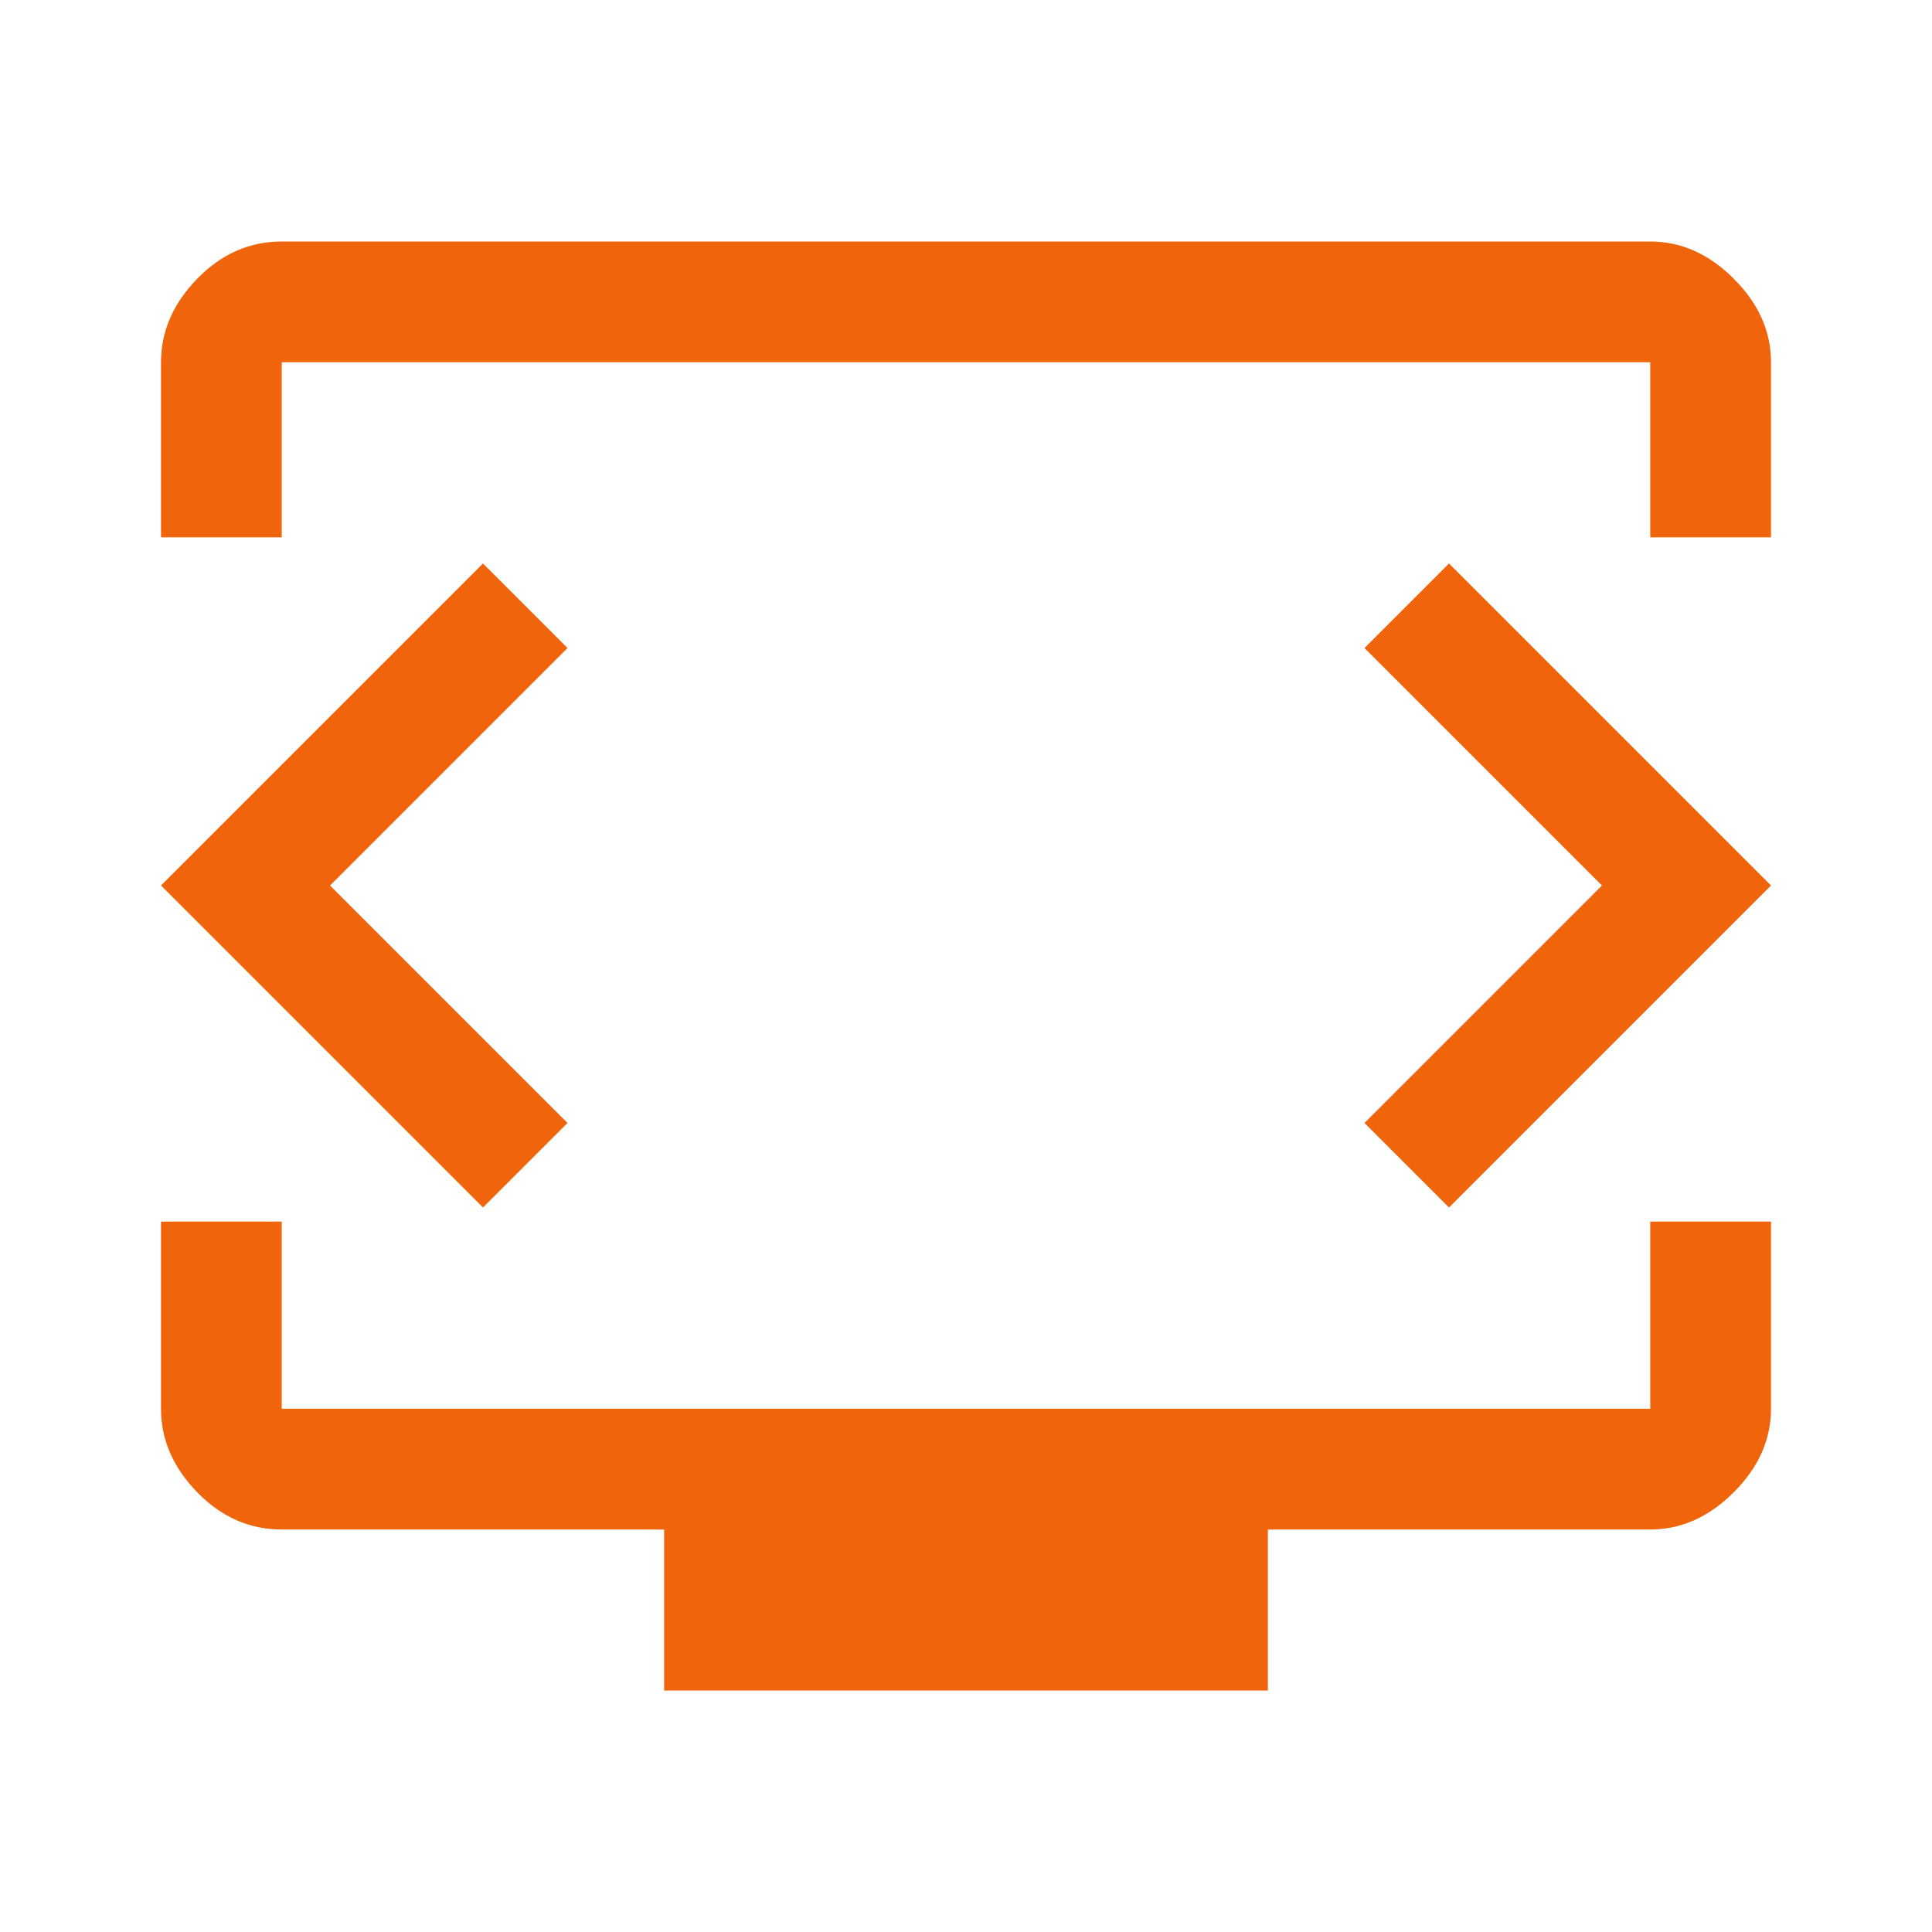
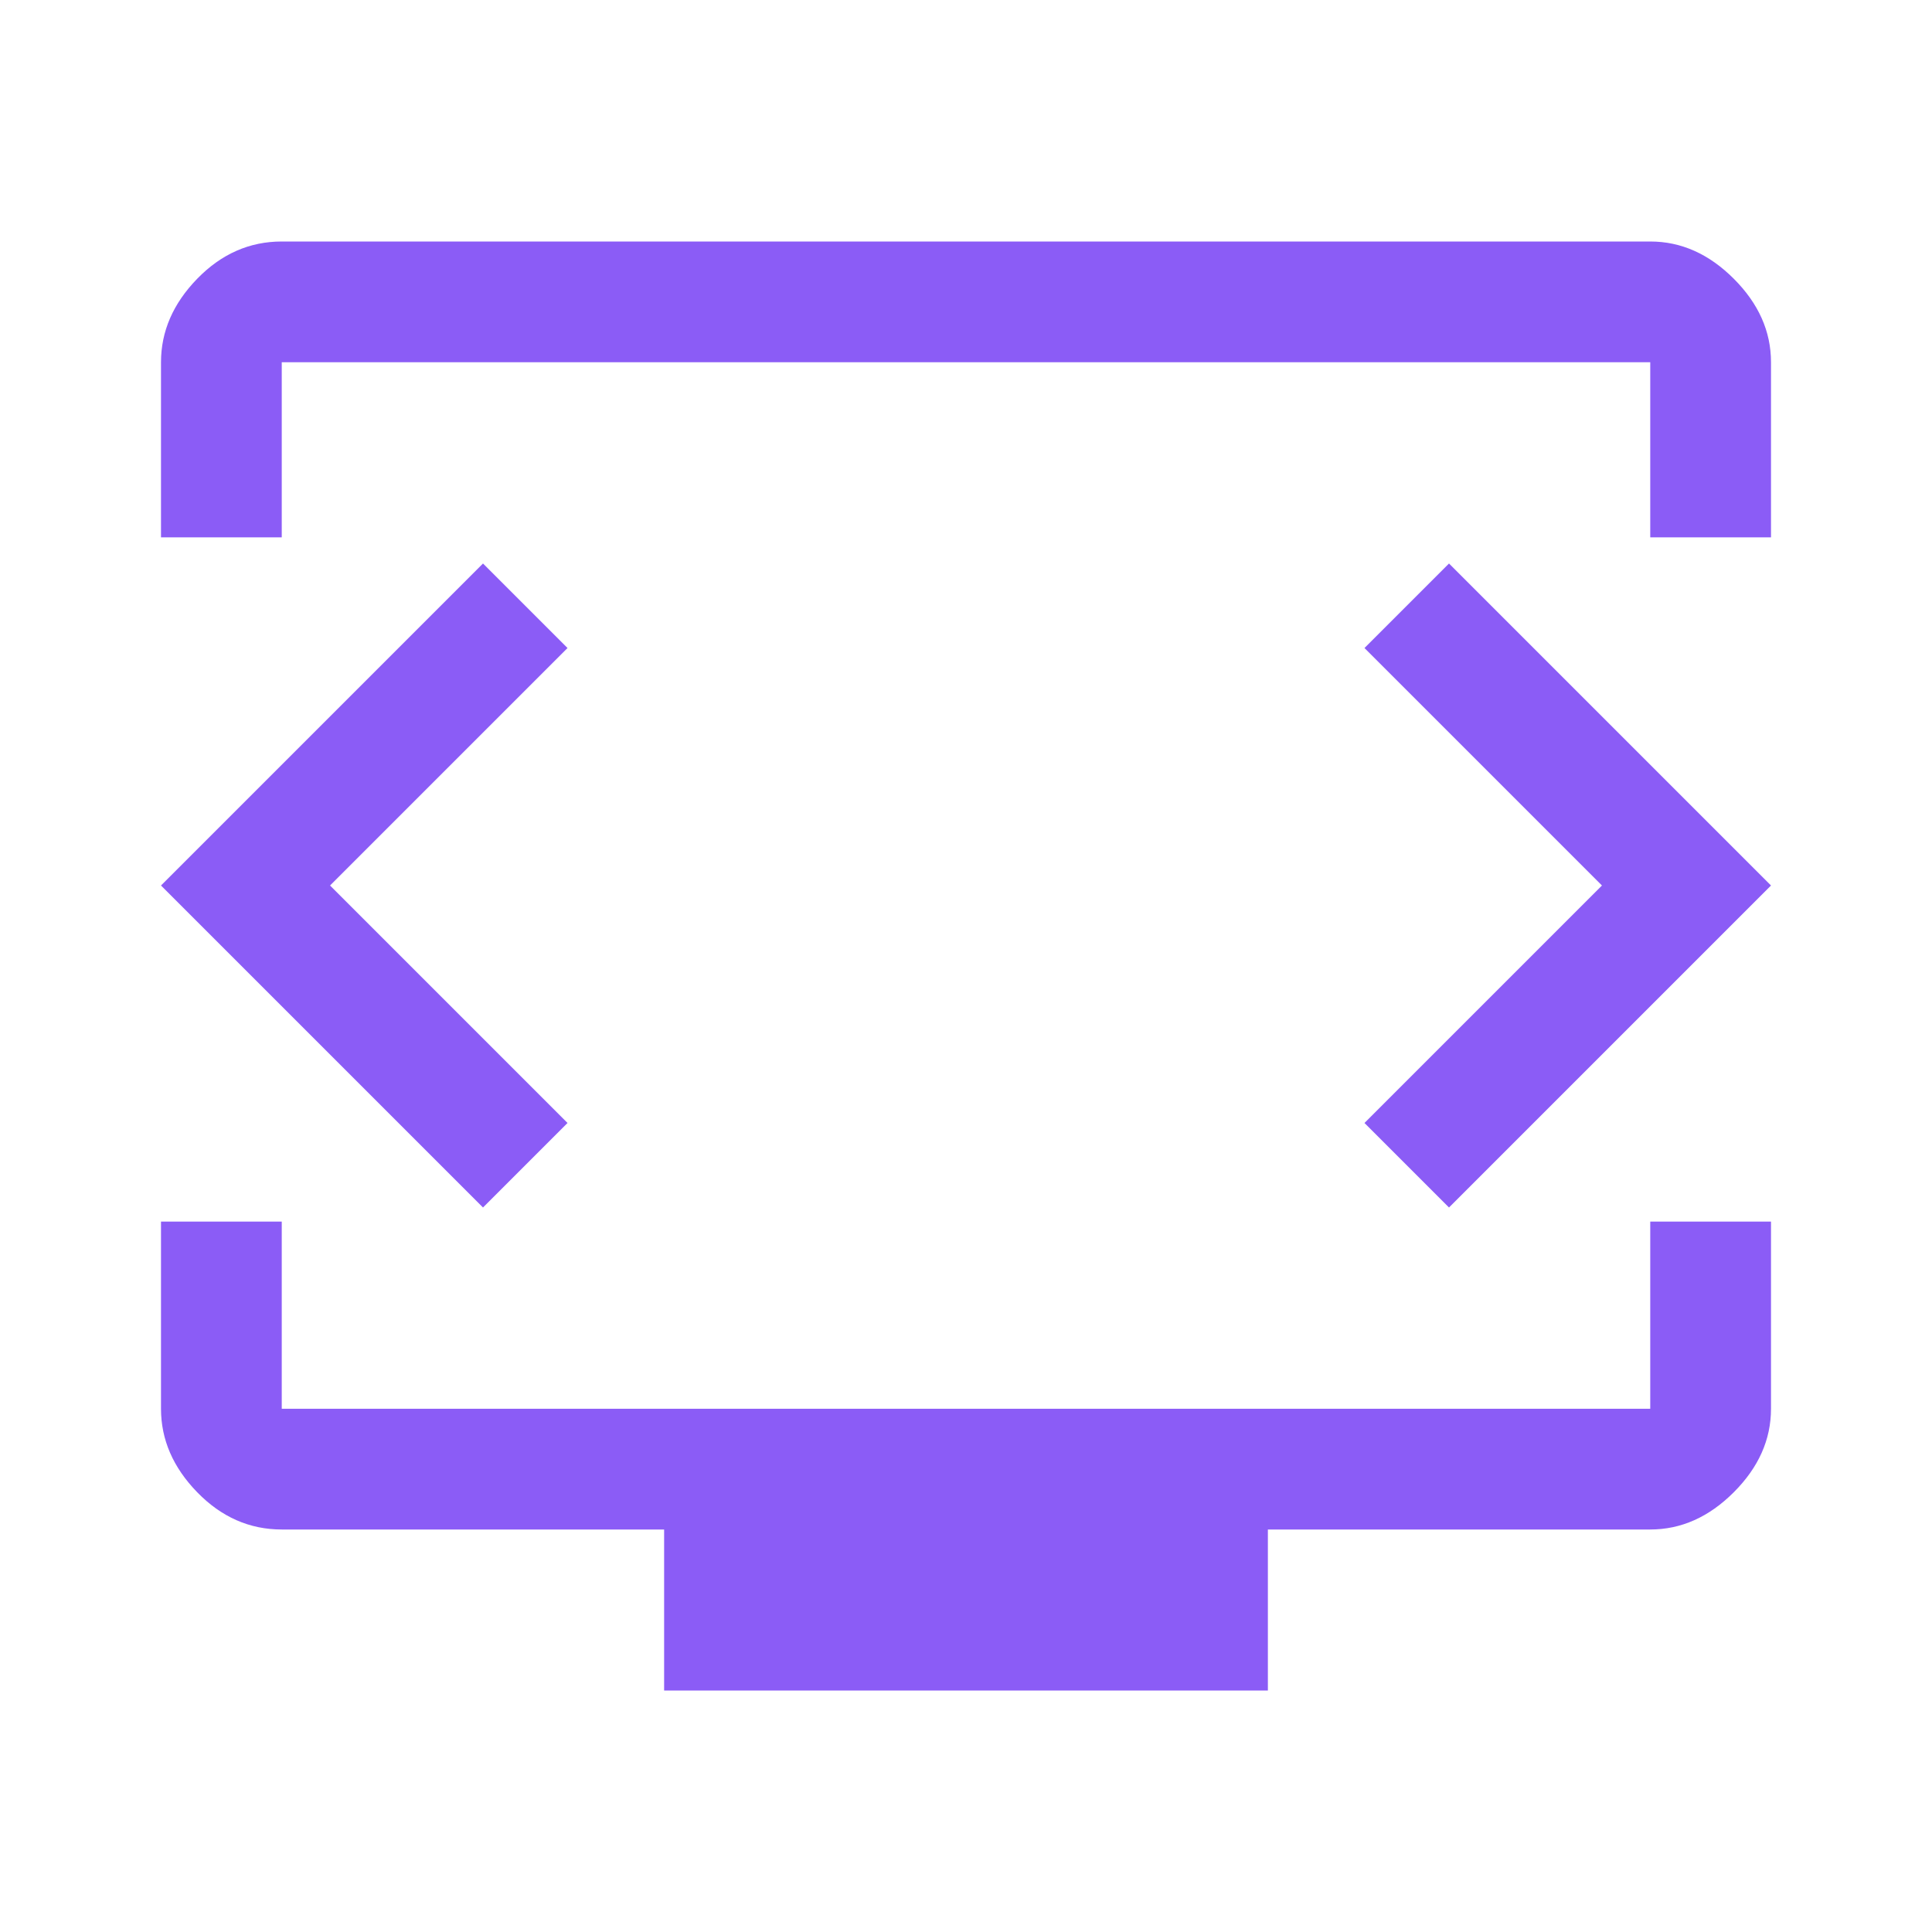
<svg xmlns="http://www.w3.org/2000/svg" height="48" viewBox="0 -960 960 960" width="48">
-   <path fill="#F0640C" d="M80-693v-87q0-23 18-41.5t42-18.5h680q23 0 41.5 18.5T880-780v87h-60v-87H140v87H80Zm250 573v-80H140q-24 0-42-18.5T80-260v-93h60v93h680v-93h60v93q0 23-18.5 41.5T820-200H630v80H330Zm150-403Zm-316 3 118-118-42-42L80-520l160 160 42-42-118-118Zm632 0L678-402l42 42 160-160-160-160-42 42 118 118Z" />
+   <path fill="#8B5CF6" d="M80-693v-87q0-23 18-41.5t42-18.5h680q23 0 41.5 18.5T880-780v87h-60v-87H140v87H80Zm250 573v-80H140q-24 0-42-18.5T80-260v-93h60v93h680v-93h60v93q0 23-18.5 41.5T820-200H630v80H330Zm150-403Zm-316 3 118-118-42-42L80-520l160 160 42-42-118-118Zm632 0L678-402l42 42 160-160-160-160-42 42 118 118Z" />
</svg>
